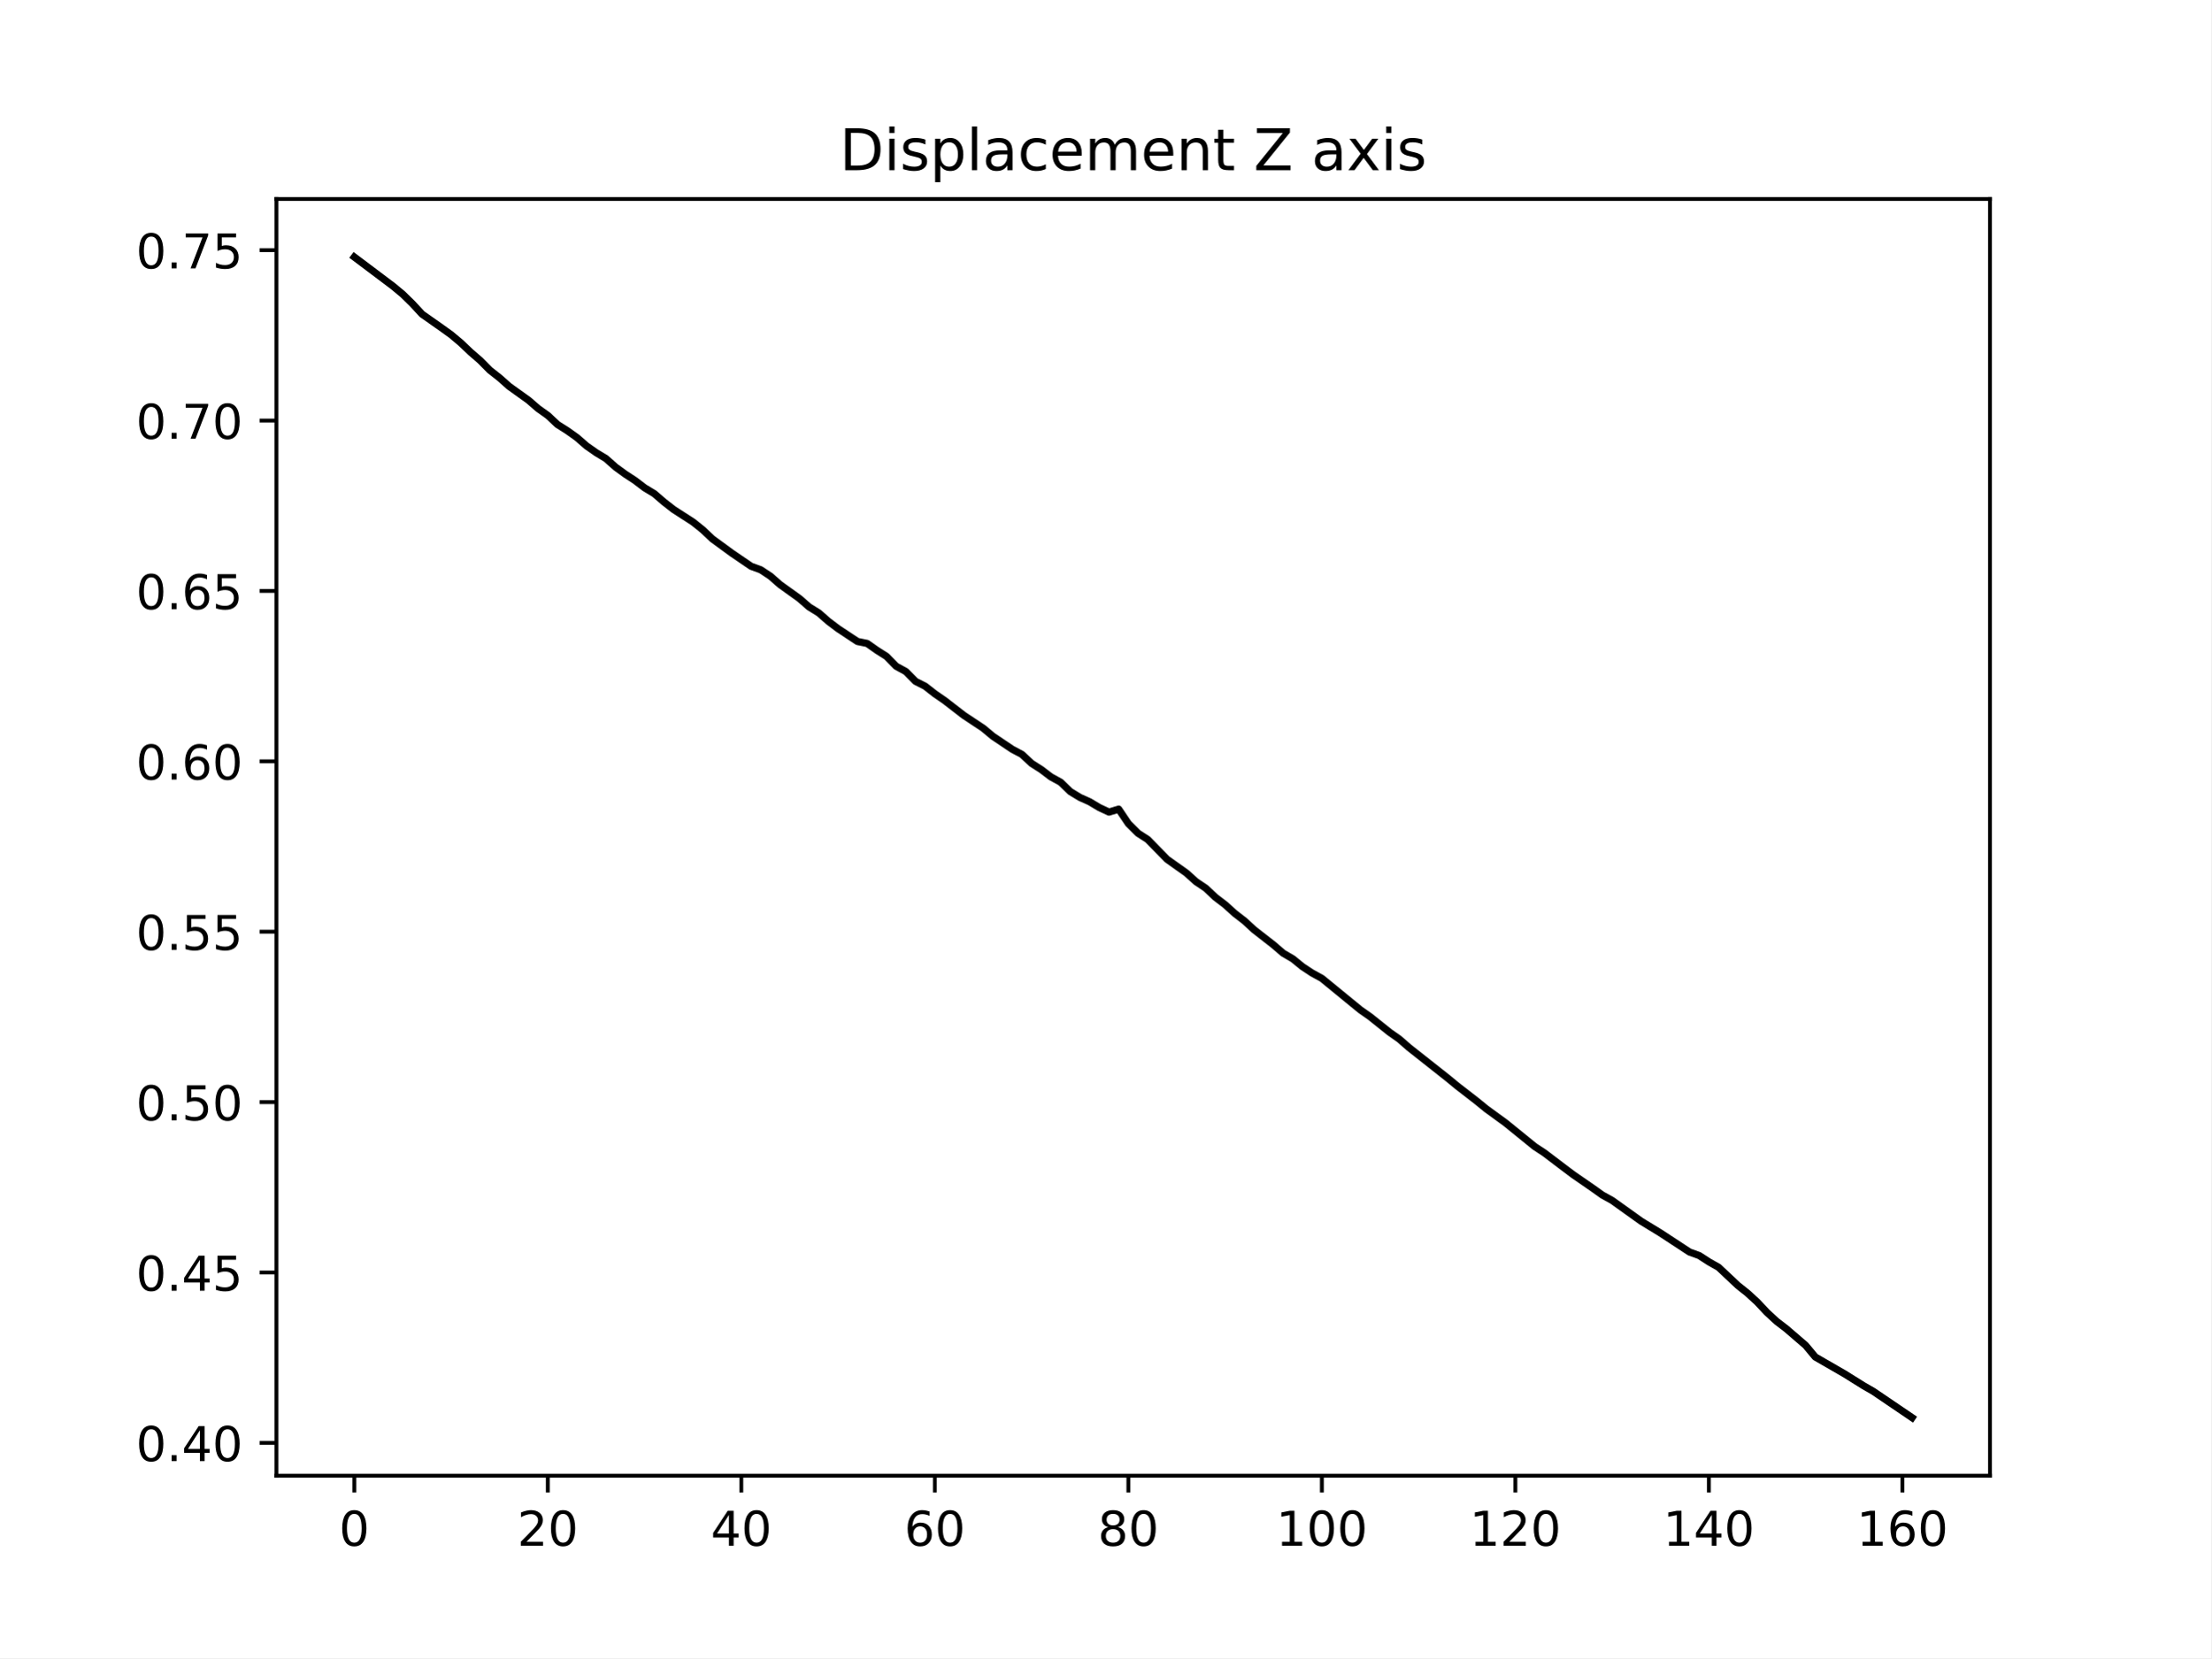
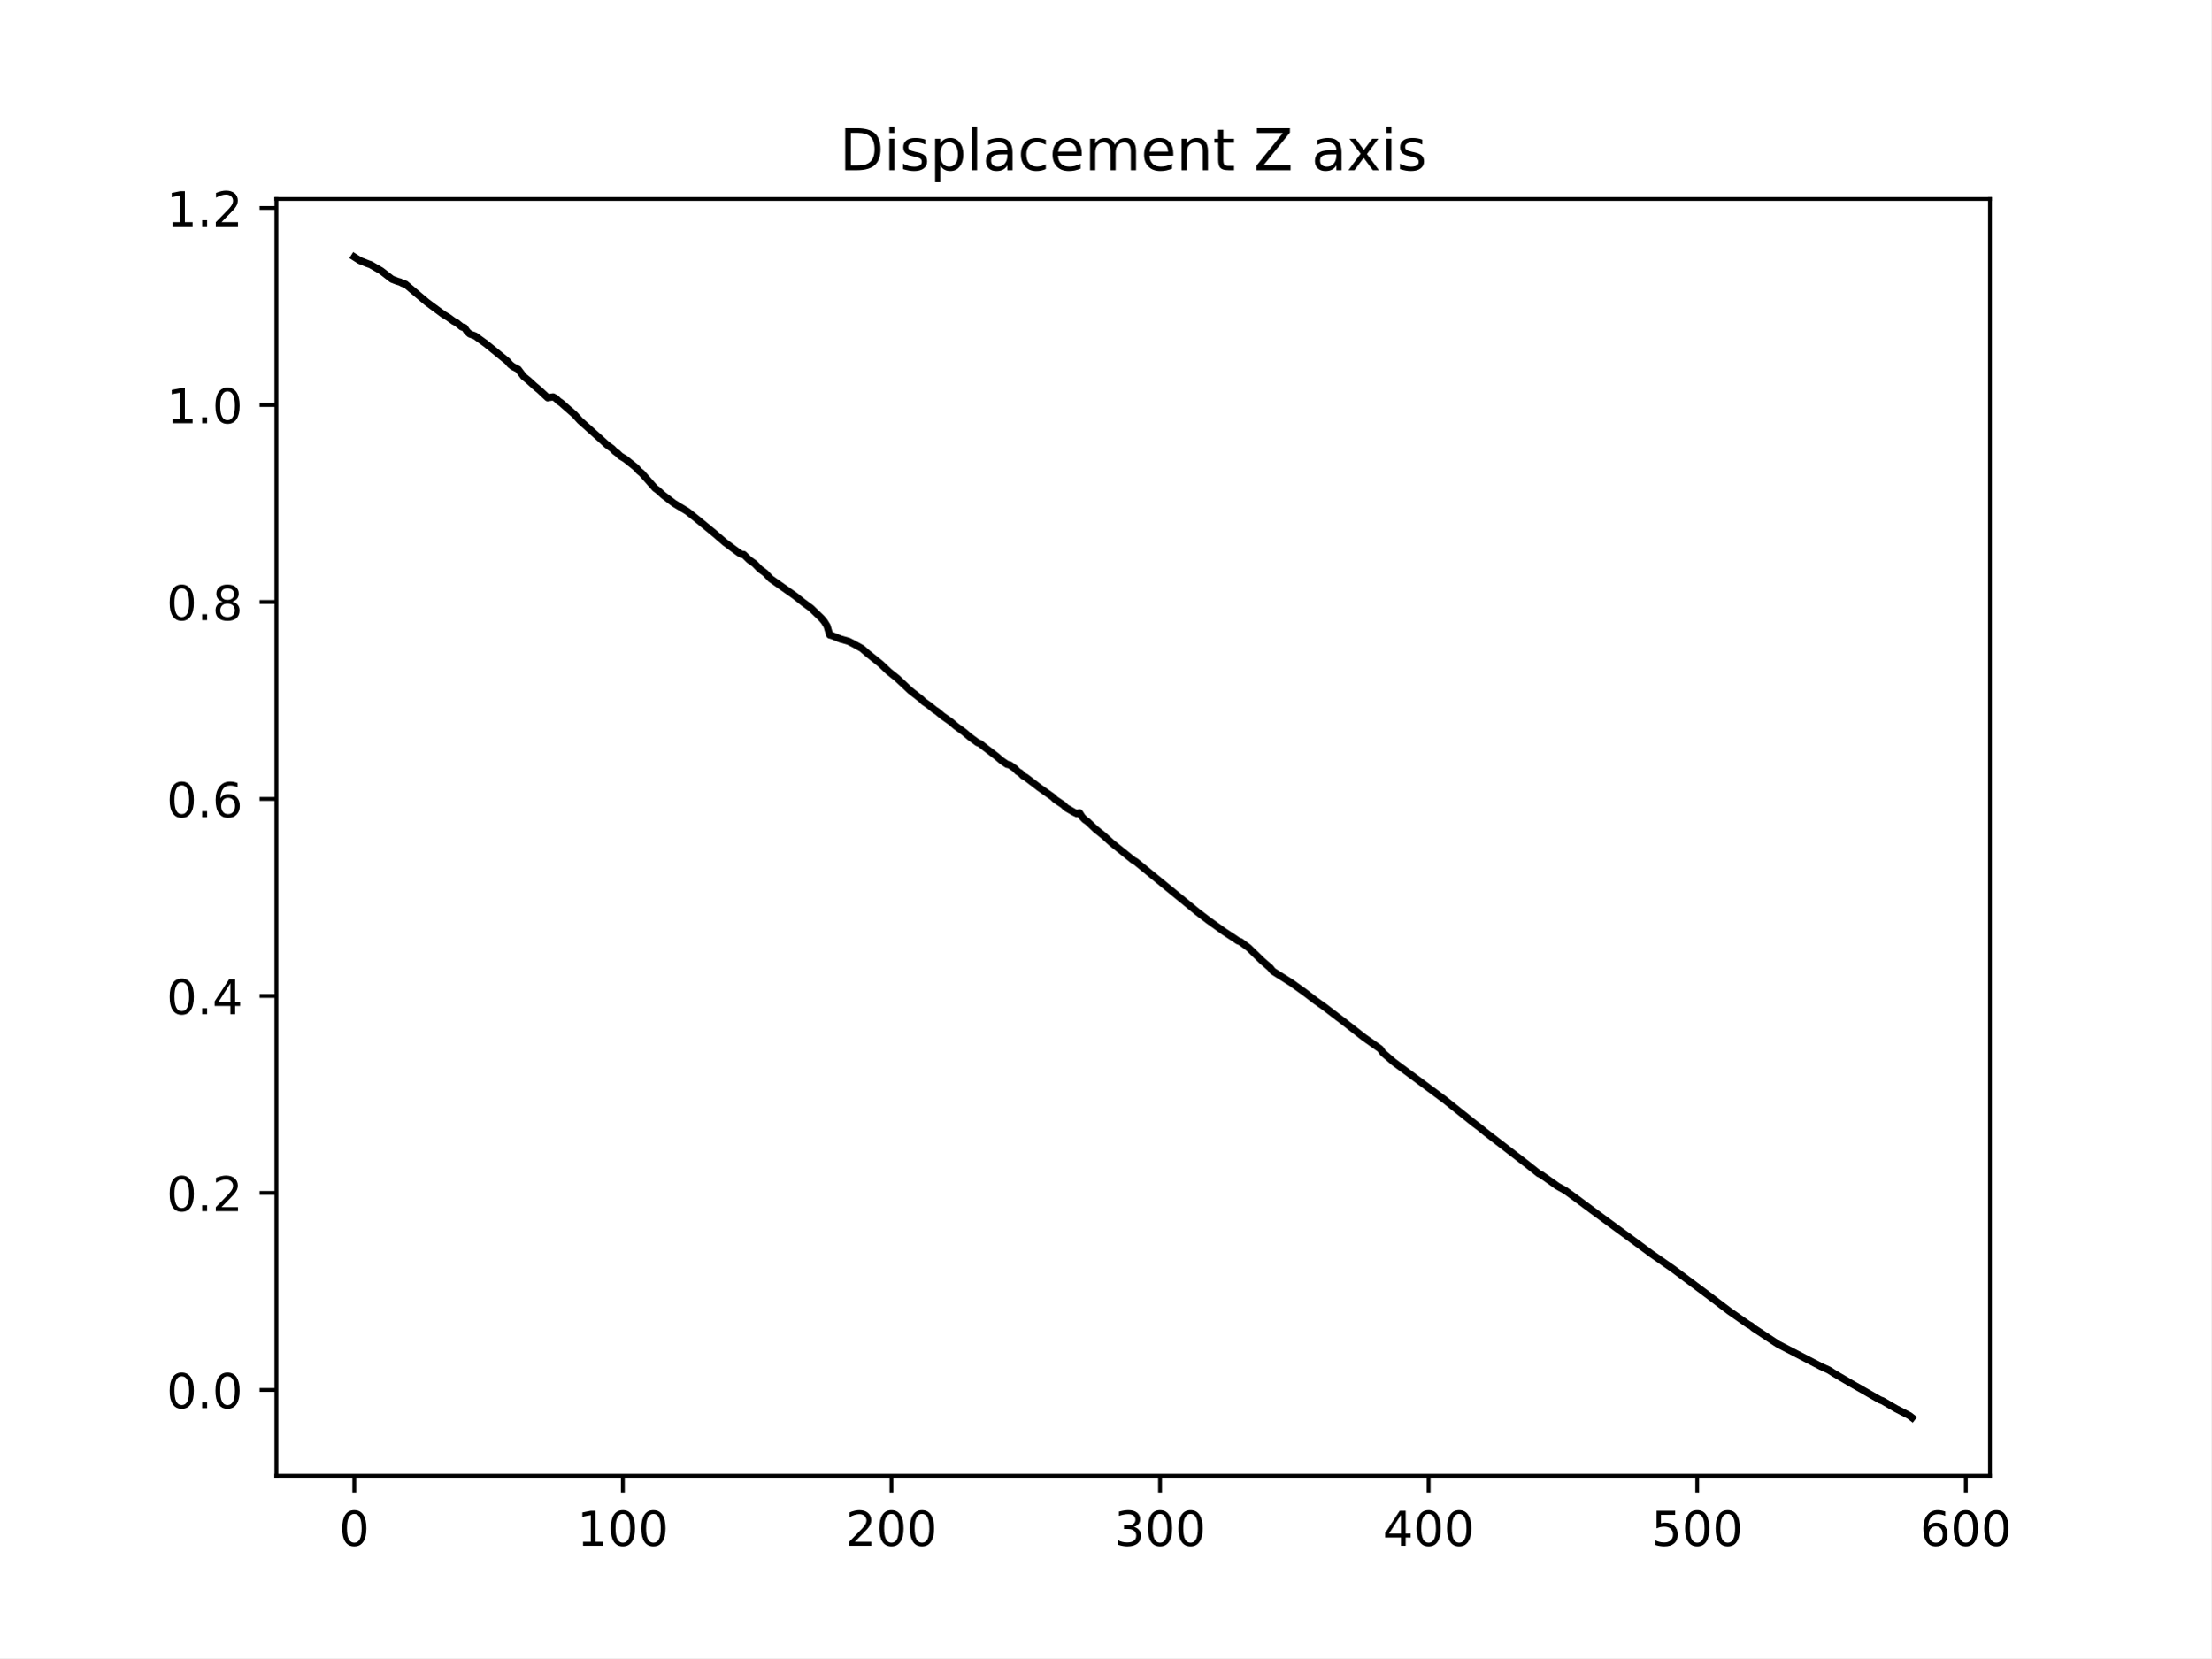
<svg xmlns="http://www.w3.org/2000/svg" xmlns:xlink="http://www.w3.org/1999/xlink" width="460.8pt" height="345.6pt" viewBox="0 0 460.8 345.6" version="1.1">
  <defs>
    <style type="text/css">*{stroke-linejoin: round; stroke-linecap: butt}</style>
  </defs>
  <g id="figure_1">
    <g id="patch_1">
      <path d="M 0 345.6  L 460.8 345.6  L 460.8 0  L 0 0  z " style="fill: #ffffff" />
    </g>
    <g id="axes_1">
      <g id="patch_2">
        <path d="M 57.6 307.584  L 414.72 307.584  L 414.72 41.472  L 57.6 41.472  z " style="fill: #ffffff" />
      </g>
      <g id="matplotlib.axis_1">
        <g id="xtick_1">
          <g id="line2d_1">
            <defs>
-               <path id="mdb4ebc6ebf" d="M 0 0  L 0 3.5  " style="stroke: #000000; stroke-width: 0.8" />
+               <path id="m9ea1ccaedd" d="M 0 0  L 0 3.5  " style="stroke: #000000; stroke-width: 0.8" />
            </defs>
            <g>
-               <use xlink:href="#mdb4ebc6ebf" x="73.833" y="307.584" style="stroke: #000000; stroke-width: 0.8" />
+               <use xlink:href="#m9ea1ccaedd" x="73.833" y="307.584" style="stroke: #000000; stroke-width: 0.8" />
            </g>
          </g>
          <g id="text_1">
            <g transform="translate(70.65148 322.1824) scale(0.1 -0.1)">
              <defs>
                <path id="DejaVuSans-30" d="M 2034 4250  Q 1547 4250 1301 3770  Q 1056 3291 1056 2328  Q 1056 1369 1301 889  Q 1547 409 2034 409  Q 2525 409 2770 889  Q 3016 1369 3016 2328  Q 3016 3291 2770 3770  Q 2525 4250 2034 4250  z M 2034 4750  Q 2819 4750 3233 4129  Q 3647 3509 3647 2328  Q 3647 1150 3233 529  Q 2819 -91 2034 -91  Q 1250 -91 836 529  Q 422 1150 422 2328  Q 422 3509 836 4129  Q 1250 4750 2034 4750  z " transform="scale(0.015625)" />
              </defs>
              <use xlink:href="#DejaVuSans-30" />
            </g>
          </g>
        </g>
        <g id="xtick_2">
          <g id="line2d_2">
            <g>
-               <use xlink:href="#mdb4ebc6ebf" x="114.162" y="307.584" style="stroke: #000000; stroke-width: 0.8" />
+               <use xlink:href="#m9ea1ccaedd" x="129.808" y="307.584" style="stroke: #000000; stroke-width: 0.8" />
            </g>
          </g>
          <g id="text_2">
-             <g transform="translate(107.8 322.1824) scale(0.1 -0.1)">
-               <defs>
-                 <path id="DejaVuSans-32" d="M 1228 531  L 3431 531  L 3431 0  L 469 0  L 469 531  Q 828 903 1448 1529  Q 2069 2156 2228 2338  Q 2531 2678 2651 2914  Q 2772 3150 2772 3378  Q 2772 3750 2511 3984  Q 2250 4219 1831 4219  Q 1534 4219 1204 4116  Q 875 4013 500 3803  L 500 4441  Q 881 4594 1212 4672  Q 1544 4750 1819 4750  Q 2544 4750 2975 4387  Q 3406 4025 3406 3419  Q 3406 3131 3298 2873  Q 3191 2616 2906 2266  Q 2828 2175 2409 1742  Q 1991 1309 1228 531  z " transform="scale(0.015625)" />
-               </defs>
-               <use xlink:href="#DejaVuSans-32" />
-               <use xlink:href="#DejaVuSans-30" x="63.623" />
+             <g transform="translate(120.2639 322.1824) scale(0.1 -0.1)">
+               <defs>
+                 <path id="DejaVuSans-31" d="M 794 531  L 1825 531  L 1825 4091  L 703 3866  L 703 4441  L 1819 4666  L 2450 4666  L 2450 531  L 3481 531  L 3481 0  L 794 0  L 794 531  z " transform="scale(0.015625)" />
+               </defs>
+               <use xlink:href="#DejaVuSans-31" />
+               <use xlink:href="#DejaVuSans-30" x="63.623" />
+               <use xlink:href="#DejaVuSans-30" x="127.246" />
            </g>
          </g>
        </g>
        <g id="xtick_3">
          <g id="line2d_3">
            <g>
-               <use xlink:href="#mdb4ebc6ebf" x="154.492" y="307.584" style="stroke: #000000; stroke-width: 0.8" />
+               <use xlink:href="#m9ea1ccaedd" x="185.783" y="307.584" style="stroke: #000000; stroke-width: 0.8" />
            </g>
          </g>
          <g id="text_3">
-             <g transform="translate(148.1297 322.1824) scale(0.1 -0.1)">
-               <defs>
-                 <path id="DejaVuSans-34" d="M 2419 4116  L 825 1625  L 2419 1625  L 2419 4116  z M 2253 4666  L 3047 4666  L 3047 1625  L 3713 1625  L 3713 1100  L 3047 1100  L 3047 0  L 2419 0  L 2419 1100  L 313 1100  L 313 1709  L 2253 4666  z " transform="scale(0.015625)" />
-               </defs>
-               <use xlink:href="#DejaVuSans-34" />
-               <use xlink:href="#DejaVuSans-30" x="63.623" />
+             <g transform="translate(176.2388 322.1824) scale(0.1 -0.1)">
+               <defs>
+                 <path id="DejaVuSans-32" d="M 1228 531  L 3431 531  L 3431 0  L 469 0  L 469 531  Q 828 903 1448 1529  Q 2069 2156 2228 2338  Q 2531 2678 2651 2914  Q 2772 3150 2772 3378  Q 2772 3750 2511 3984  Q 2250 4219 1831 4219  Q 1534 4219 1204 4116  Q 875 4013 500 3803  L 500 4441  Q 881 4594 1212 4672  Q 1544 4750 1819 4750  Q 2544 4750 2975 4387  Q 3406 4025 3406 3419  Q 3406 3131 3298 2873  Q 3191 2616 2906 2266  Q 2828 2175 2409 1742  Q 1991 1309 1228 531  z " transform="scale(0.015625)" />
+               </defs>
+               <use xlink:href="#DejaVuSans-32" />
+               <use xlink:href="#DejaVuSans-30" x="63.623" />
+               <use xlink:href="#DejaVuSans-30" x="127.246" />
            </g>
          </g>
        </g>
        <g id="xtick_4">
          <g id="line2d_4">
            <g>
-               <use xlink:href="#mdb4ebc6ebf" x="194.822" y="307.584" style="stroke: #000000; stroke-width: 0.8" />
+               <use xlink:href="#m9ea1ccaedd" x="241.757" y="307.584" style="stroke: #000000; stroke-width: 0.8" />
            </g>
          </g>
          <g id="text_4">
-             <g transform="translate(188.4595 322.1824) scale(0.1 -0.1)">
-               <defs>
-                 <path id="DejaVuSans-36" d="M 2113 2584  Q 1688 2584 1439 2293  Q 1191 2003 1191 1497  Q 1191 994 1439 701  Q 1688 409 2113 409  Q 2538 409 2786 701  Q 3034 994 3034 1497  Q 3034 2003 2786 2293  Q 2538 2584 2113 2584  z M 3366 4563  L 3366 3988  Q 3128 4100 2886 4159  Q 2644 4219 2406 4219  Q 1781 4219 1451 3797  Q 1122 3375 1075 2522  Q 1259 2794 1537 2939  Q 1816 3084 2150 3084  Q 2853 3084 3261 2657  Q 3669 2231 3669 1497  Q 3669 778 3244 343  Q 2819 -91 2113 -91  Q 1303 -91 875 529  Q 447 1150 447 2328  Q 447 3434 972 4092  Q 1497 4750 2381 4750  Q 2619 4750 2861 4703  Q 3103 4656 3366 4563  z " transform="scale(0.015625)" />
-               </defs>
-               <use xlink:href="#DejaVuSans-36" />
-               <use xlink:href="#DejaVuSans-30" x="63.623" />
+             <g transform="translate(232.2137 322.1824) scale(0.1 -0.1)">
+               <defs>
+                 <path id="DejaVuSans-33" d="M 2597 2516  Q 3050 2419 3304 2112  Q 3559 1806 3559 1356  Q 3559 666 3084 287  Q 2609 -91 1734 -91  Q 1441 -91 1130 -33  Q 819 25 488 141  L 488 750  Q 750 597 1062 519  Q 1375 441 1716 441  Q 2309 441 2620 675  Q 2931 909 2931 1356  Q 2931 1769 2642 2001  Q 2353 2234 1838 2234  L 1294 2234  L 1294 2753  L 1863 2753  Q 2328 2753 2575 2939  Q 2822 3125 2822 3475  Q 2822 3834 2567 4026  Q 2313 4219 1838 4219  Q 1578 4219 1281 4162  Q 984 4106 628 3988  L 628 4550  Q 988 4650 1302 4700  Q 1616 4750 1894 4750  Q 2613 4750 3031 4423  Q 3450 4097 3450 3541  Q 3450 3153 3228 2886  Q 3006 2619 2597 2516  z " transform="scale(0.015625)" />
+               </defs>
+               <use xlink:href="#DejaVuSans-33" />
+               <use xlink:href="#DejaVuSans-30" x="63.623" />
+               <use xlink:href="#DejaVuSans-30" x="127.246" />
            </g>
          </g>
        </g>
        <g id="xtick_5">
          <g id="line2d_5">
            <g>
-               <use xlink:href="#mdb4ebc6ebf" x="235.152" y="307.584" style="stroke: #000000; stroke-width: 0.8" />
+               <use xlink:href="#m9ea1ccaedd" x="297.732" y="307.584" style="stroke: #000000; stroke-width: 0.8" />
            </g>
          </g>
          <g id="text_5">
-             <g transform="translate(228.7893 322.1824) scale(0.1 -0.1)">
-               <defs>
-                 <path id="DejaVuSans-38" d="M 2034 2216  Q 1584 2216 1326 1975  Q 1069 1734 1069 1313  Q 1069 891 1326 650  Q 1584 409 2034 409  Q 2484 409 2743 651  Q 3003 894 3003 1313  Q 3003 1734 2745 1975  Q 2488 2216 2034 2216  z M 1403 2484  Q 997 2584 770 2862  Q 544 3141 544 3541  Q 544 4100 942 4425  Q 1341 4750 2034 4750  Q 2731 4750 3128 4425  Q 3525 4100 3525 3541  Q 3525 3141 3298 2862  Q 3072 2584 2669 2484  Q 3125 2378 3379 2068  Q 3634 1759 3634 1313  Q 3634 634 3220 271  Q 2806 -91 2034 -91  Q 1263 -91 848 271  Q 434 634 434 1313  Q 434 1759 690 2068  Q 947 2378 1403 2484  z M 1172 3481  Q 1172 3119 1398 2916  Q 1625 2713 2034 2713  Q 2441 2713 2670 2916  Q 2900 3119 2900 3481  Q 2900 3844 2670 4047  Q 2441 4250 2034 4250  Q 1625 4250 1398 4047  Q 1172 3844 1172 3481  z " transform="scale(0.015625)" />
-               </defs>
-               <use xlink:href="#DejaVuSans-38" />
-               <use xlink:href="#DejaVuSans-30" x="63.623" />
+             <g transform="translate(288.1887 322.1824) scale(0.1 -0.1)">
+               <defs>
+                 <path id="DejaVuSans-34" d="M 2419 4116  L 825 1625  L 2419 1625  L 2419 4116  z M 2253 4666  L 3047 4666  L 3047 1625  L 3713 1625  L 3713 1100  L 3047 1100  L 3047 0  L 2419 0  L 2419 1100  L 313 1100  L 313 1709  L 2253 4666  z " transform="scale(0.015625)" />
+               </defs>
+               <use xlink:href="#DejaVuSans-34" />
+               <use xlink:href="#DejaVuSans-30" x="63.623" />
+               <use xlink:href="#DejaVuSans-30" x="127.246" />
            </g>
          </g>
        </g>
        <g id="xtick_6">
          <g id="line2d_6">
            <g>
-               <use xlink:href="#mdb4ebc6ebf" x="275.482" y="307.584" style="stroke: #000000; stroke-width: 0.8" />
+               <use xlink:href="#m9ea1ccaedd" x="353.707" y="307.584" style="stroke: #000000; stroke-width: 0.8" />
            </g>
          </g>
          <g id="text_6">
-             <g transform="translate(265.9378 322.1824) scale(0.1 -0.1)">
-               <defs>
-                 <path id="DejaVuSans-31" d="M 794 531  L 1825 531  L 1825 4091  L 703 3866  L 703 4441  L 1819 4666  L 2450 4666  L 2450 531  L 3481 531  L 3481 0  L 794 0  L 794 531  z " transform="scale(0.015625)" />
-               </defs>
-               <use xlink:href="#DejaVuSans-31" />
+             <g transform="translate(344.1636 322.1824) scale(0.1 -0.1)">
+               <defs>
+                 <path id="DejaVuSans-35" d="M 691 4666  L 3169 4666  L 3169 4134  L 1269 4134  L 1269 2991  Q 1406 3038 1543 3061  Q 1681 3084 1819 3084  Q 2600 3084 3056 2656  Q 3513 2228 3513 1497  Q 3513 744 3044 326  Q 2575 -91 1722 -91  Q 1428 -91 1123 -41  Q 819 9 494 109  L 494 744  Q 775 591 1075 516  Q 1375 441 1709 441  Q 2250 441 2565 725  Q 2881 1009 2881 1497  Q 2881 1984 2565 2268  Q 2250 2553 1709 2553  Q 1456 2553 1204 2497  Q 953 2441 691 2322  L 691 4666  z " transform="scale(0.015625)" />
+               </defs>
+               <use xlink:href="#DejaVuSans-35" />
              <use xlink:href="#DejaVuSans-30" x="63.623" />
              <use xlink:href="#DejaVuSans-30" x="127.246" />
            </g>
          </g>
        </g>
        <g id="xtick_7">
          <g id="line2d_7">
            <g>
-               <use xlink:href="#mdb4ebc6ebf" x="315.811" y="307.584" style="stroke: #000000; stroke-width: 0.8" />
+               <use xlink:href="#m9ea1ccaedd" x="409.682" y="307.584" style="stroke: #000000; stroke-width: 0.8" />
            </g>
          </g>
          <g id="text_7">
-             <g transform="translate(306.2675 322.1824) scale(0.1 -0.1)">
-               <use xlink:href="#DejaVuSans-31" />
-               <use xlink:href="#DejaVuSans-32" x="63.623" />
-               <use xlink:href="#DejaVuSans-30" x="127.246" />
-             </g>
-           </g>
-         </g>
-         <g id="xtick_8">
-           <g id="line2d_8">
-             <g>
-               <use xlink:href="#mdb4ebc6ebf" x="356.141" y="307.584" style="stroke: #000000; stroke-width: 0.8" />
-             </g>
-           </g>
-           <g id="text_8">
-             <g transform="translate(346.5973 322.1824) scale(0.1 -0.1)">
-               <use xlink:href="#DejaVuSans-31" />
-               <use xlink:href="#DejaVuSans-34" x="63.623" />
-               <use xlink:href="#DejaVuSans-30" x="127.246" />
-             </g>
-           </g>
-         </g>
-         <g id="xtick_9">
-           <g id="line2d_9">
-             <g>
-               <use xlink:href="#mdb4ebc6ebf" x="396.471" y="307.584" style="stroke: #000000; stroke-width: 0.8" />
-             </g>
-           </g>
-           <g id="text_9">
-             <g transform="translate(386.927 322.1824) scale(0.1 -0.1)">
-               <use xlink:href="#DejaVuSans-31" />
-               <use xlink:href="#DejaVuSans-36" x="63.623" />
+             <g transform="translate(400.1385 322.1824) scale(0.1 -0.1)">
+               <defs>
+                 <path id="DejaVuSans-36" d="M 2113 2584  Q 1688 2584 1439 2293  Q 1191 2003 1191 1497  Q 1191 994 1439 701  Q 1688 409 2113 409  Q 2538 409 2786 701  Q 3034 994 3034 1497  Q 3034 2003 2786 2293  Q 2538 2584 2113 2584  z M 3366 4563  L 3366 3988  Q 3128 4100 2886 4159  Q 2644 4219 2406 4219  Q 1781 4219 1451 3797  Q 1122 3375 1075 2522  Q 1259 2794 1537 2939  Q 1816 3084 2150 3084  Q 2853 3084 3261 2657  Q 3669 2231 3669 1497  Q 3669 778 3244 343  Q 2819 -91 2113 -91  Q 1303 -91 875 529  Q 447 1150 447 2328  Q 447 3434 972 4092  Q 1497 4750 2381 4750  Q 2619 4750 2861 4703  Q 3103 4656 3366 4563  z " transform="scale(0.015625)" />
+               </defs>
+               <use xlink:href="#DejaVuSans-36" />
+               <use xlink:href="#DejaVuSans-30" x="63.623" />
              <use xlink:href="#DejaVuSans-30" x="127.246" />
            </g>
          </g>
        </g>
      </g>
      <g id="matplotlib.axis_2">
        <g id="ytick_1">
+           <g id="line2d_8">
+             <defs>
+               <path id="mc4de8e7d2f" d="M 0 0  L -3.5 0  " style="stroke: #000000; stroke-width: 0.8" />
+             </defs>
+             <g>
+               <use xlink:href="#mc4de8e7d2f" x="57.6" y="289.708" style="stroke: #000000; stroke-width: 0.8" />
+             </g>
+           </g>
+           <g id="text_8">
+             <g transform="translate(34.69687 293.5067) scale(0.1 -0.1)">
+               <defs>
+                 <path id="DejaVuSans-2e" d="M 684 794  L 1344 794  L 1344 0  L 684 0  L 684 794  z " transform="scale(0.015625)" />
+               </defs>
+               <use xlink:href="#DejaVuSans-30" />
+               <use xlink:href="#DejaVuSans-2e" x="63.623" />
+               <use xlink:href="#DejaVuSans-30" x="95.41" />
+             </g>
+           </g>
+         </g>
+         <g id="ytick_2">
+           <g id="line2d_9">
+             <g>
+               <use xlink:href="#mc4de8e7d2f" x="57.6" y="248.647" style="stroke: #000000; stroke-width: 0.8" />
+             </g>
+           </g>
+           <g id="text_9">
+             <g transform="translate(34.69687 252.4464) scale(0.1 -0.1)">
+               <use xlink:href="#DejaVuSans-30" />
+               <use xlink:href="#DejaVuSans-2e" x="63.623" />
+               <use xlink:href="#DejaVuSans-32" x="95.41" />
+             </g>
+           </g>
+         </g>
+         <g id="ytick_3">
          <g id="line2d_10">
-             <defs>
-               <path id="mcd2ad38fbf" d="M 0 0  L -3.5 0  " style="stroke: #000000; stroke-width: 0.8" />
-             </defs>
-             <g>
-               <use xlink:href="#mcd2ad38fbf" x="57.6" y="300.744" style="stroke: #000000; stroke-width: 0.8" />
+             <g>
+               <use xlink:href="#mc4de8e7d2f" x="57.6" y="207.587" style="stroke: #000000; stroke-width: 0.8" />
            </g>
          </g>
          <g id="text_10">
-             <g transform="translate(28.33438 304.5427) scale(0.1 -0.1)">
-               <defs>
-                 <path id="DejaVuSans-2e" d="M 684 794  L 1344 794  L 1344 0  L 684 0  L 684 794  z " transform="scale(0.015625)" />
-               </defs>
+             <g transform="translate(34.69687 211.386) scale(0.1 -0.1)">
              <use xlink:href="#DejaVuSans-30" />
              <use xlink:href="#DejaVuSans-2e" x="63.623" />
              <use xlink:href="#DejaVuSans-34" x="95.41" />
-               <use xlink:href="#DejaVuSans-30" x="159.033" />
-             </g>
-           </g>
-         </g>
-         <g id="ytick_2">
+             </g>
+           </g>
+         </g>
+         <g id="ytick_4">
          <g id="line2d_11">
            <g>
-               <use xlink:href="#mcd2ad38fbf" x="57.6" y="265.228" style="stroke: #000000; stroke-width: 0.8" />
+               <use xlink:href="#mc4de8e7d2f" x="57.6" y="166.526" style="stroke: #000000; stroke-width: 0.8" />
            </g>
          </g>
          <g id="text_11">
-             <g transform="translate(28.33438 269.0272) scale(0.1 -0.1)">
-               <defs>
-                 <path id="DejaVuSans-35" d="M 691 4666  L 3169 4666  L 3169 4134  L 1269 4134  L 1269 2991  Q 1406 3038 1543 3061  Q 1681 3084 1819 3084  Q 2600 3084 3056 2656  Q 3513 2228 3513 1497  Q 3513 744 3044 326  Q 2575 -91 1722 -91  Q 1428 -91 1123 -41  Q 819 9 494 109  L 494 744  Q 775 591 1075 516  Q 1375 441 1709 441  Q 2250 441 2565 725  Q 2881 1009 2881 1497  Q 2881 1984 2565 2268  Q 2250 2553 1709 2553  Q 1456 2553 1204 2497  Q 953 2441 691 2322  L 691 4666  z " transform="scale(0.015625)" />
-               </defs>
-               <use xlink:href="#DejaVuSans-30" />
-               <use xlink:href="#DejaVuSans-2e" x="63.623" />
-               <use xlink:href="#DejaVuSans-34" x="95.41" />
-               <use xlink:href="#DejaVuSans-35" x="159.033" />
-             </g>
-           </g>
-         </g>
-         <g id="ytick_3">
+             <g transform="translate(34.69687 170.3257) scale(0.1 -0.1)">
+               <use xlink:href="#DejaVuSans-30" />
+               <use xlink:href="#DejaVuSans-2e" x="63.623" />
+               <use xlink:href="#DejaVuSans-36" x="95.41" />
+             </g>
+           </g>
+         </g>
+         <g id="ytick_5">
          <g id="line2d_12">
            <g>
-               <use xlink:href="#mcd2ad38fbf" x="57.6" y="229.713" style="stroke: #000000; stroke-width: 0.8" />
+               <use xlink:href="#mc4de8e7d2f" x="57.6" y="125.466" style="stroke: #000000; stroke-width: 0.8" />
            </g>
          </g>
          <g id="text_12">
-             <g transform="translate(28.33438 233.5117) scale(0.1 -0.1)">
-               <use xlink:href="#DejaVuSans-30" />
-               <use xlink:href="#DejaVuSans-2e" x="63.623" />
-               <use xlink:href="#DejaVuSans-35" x="95.41" />
-               <use xlink:href="#DejaVuSans-30" x="159.033" />
-             </g>
-           </g>
-         </g>
-         <g id="ytick_4">
+             <g transform="translate(34.69687 129.2653) scale(0.1 -0.1)">
+               <defs>
+                 <path id="DejaVuSans-38" d="M 2034 2216  Q 1584 2216 1326 1975  Q 1069 1734 1069 1313  Q 1069 891 1326 650  Q 1584 409 2034 409  Q 2484 409 2743 651  Q 3003 894 3003 1313  Q 3003 1734 2745 1975  Q 2488 2216 2034 2216  z M 1403 2484  Q 997 2584 770 2862  Q 544 3141 544 3541  Q 544 4100 942 4425  Q 1341 4750 2034 4750  Q 2731 4750 3128 4425  Q 3525 4100 3525 3541  Q 3525 3141 3298 2862  Q 3072 2584 2669 2484  Q 3125 2378 3379 2068  Q 3634 1759 3634 1313  Q 3634 634 3220 271  Q 2806 -91 2034 -91  Q 1263 -91 848 271  Q 434 634 434 1313  Q 434 1759 690 2068  Q 947 2378 1403 2484  z M 1172 3481  Q 1172 3119 1398 2916  Q 1625 2713 2034 2713  Q 2441 2713 2670 2916  Q 2900 3119 2900 3481  Q 2900 3844 2670 4047  Q 2441 4250 2034 4250  Q 1625 4250 1398 4047  Q 1172 3844 1172 3481  z " transform="scale(0.015625)" />
+               </defs>
+               <use xlink:href="#DejaVuSans-30" />
+               <use xlink:href="#DejaVuSans-2e" x="63.623" />
+               <use xlink:href="#DejaVuSans-38" x="95.41" />
+             </g>
+           </g>
+         </g>
+         <g id="ytick_6">
          <g id="line2d_13">
            <g>
-               <use xlink:href="#mcd2ad38fbf" x="57.6" y="194.197" style="stroke: #000000; stroke-width: 0.8" />
+               <use xlink:href="#mc4de8e7d2f" x="57.6" y="84.406" style="stroke: #000000; stroke-width: 0.8" />
            </g>
          </g>
          <g id="text_13">
-             <g transform="translate(28.33438 197.9962) scale(0.1 -0.1)">
-               <use xlink:href="#DejaVuSans-30" />
-               <use xlink:href="#DejaVuSans-2e" x="63.623" />
-               <use xlink:href="#DejaVuSans-35" x="95.41" />
-               <use xlink:href="#DejaVuSans-35" x="159.033" />
-             </g>
-           </g>
-         </g>
-         <g id="ytick_5">
+             <g transform="translate(34.69687 88.20497) scale(0.1 -0.1)">
+               <use xlink:href="#DejaVuSans-31" />
+               <use xlink:href="#DejaVuSans-2e" x="63.623" />
+               <use xlink:href="#DejaVuSans-30" x="95.41" />
+             </g>
+           </g>
+         </g>
+         <g id="ytick_7">
          <g id="line2d_14">
            <g>
-               <use xlink:href="#mcd2ad38fbf" x="57.6" y="158.682" style="stroke: #000000; stroke-width: 0.8" />
+               <use xlink:href="#mc4de8e7d2f" x="57.6" y="43.345" style="stroke: #000000; stroke-width: 0.8" />
            </g>
          </g>
          <g id="text_14">
-             <g transform="translate(28.33438 162.4807) scale(0.1 -0.1)">
-               <use xlink:href="#DejaVuSans-30" />
-               <use xlink:href="#DejaVuSans-2e" x="63.623" />
-               <use xlink:href="#DejaVuSans-36" x="95.41" />
-               <use xlink:href="#DejaVuSans-30" x="159.033" />
-             </g>
-           </g>
-         </g>
-         <g id="ytick_6">
-           <g id="line2d_15">
-             <g>
-               <use xlink:href="#mcd2ad38fbf" x="57.6" y="123.166" style="stroke: #000000; stroke-width: 0.8" />
-             </g>
-           </g>
-           <g id="text_15">
-             <g transform="translate(28.33438 126.9652) scale(0.1 -0.1)">
-               <use xlink:href="#DejaVuSans-30" />
-               <use xlink:href="#DejaVuSans-2e" x="63.623" />
-               <use xlink:href="#DejaVuSans-36" x="95.41" />
-               <use xlink:href="#DejaVuSans-35" x="159.033" />
-             </g>
-           </g>
-         </g>
-         <g id="ytick_7">
-           <g id="line2d_16">
-             <g>
-               <use xlink:href="#mcd2ad38fbf" x="57.6" y="87.651" style="stroke: #000000; stroke-width: 0.8" />
-             </g>
-           </g>
-           <g id="text_16">
-             <g transform="translate(28.33438 91.44975) scale(0.1 -0.1)">
-               <defs>
-                 <path id="DejaVuSans-37" d="M 525 4666  L 3525 4666  L 3525 4397  L 1831 0  L 1172 0  L 2766 4134  L 525 4134  L 525 4666  z " transform="scale(0.015625)" />
-               </defs>
-               <use xlink:href="#DejaVuSans-30" />
-               <use xlink:href="#DejaVuSans-2e" x="63.623" />
-               <use xlink:href="#DejaVuSans-37" x="95.41" />
-               <use xlink:href="#DejaVuSans-30" x="159.033" />
-             </g>
-           </g>
-         </g>
-         <g id="ytick_8">
-           <g id="line2d_17">
-             <g>
-               <use xlink:href="#mcd2ad38fbf" x="57.6" y="52.135" style="stroke: #000000; stroke-width: 0.8" />
-             </g>
-           </g>
-           <g id="text_17">
-             <g transform="translate(28.33438 55.93426) scale(0.1 -0.1)">
-               <use xlink:href="#DejaVuSans-30" />
-               <use xlink:href="#DejaVuSans-2e" x="63.623" />
-               <use xlink:href="#DejaVuSans-37" x="95.41" />
-               <use xlink:href="#DejaVuSans-35" x="159.033" />
-             </g>
-           </g>
-         </g>
-       </g>
-       <g id="line2d_18">
-         <path d="M 73.833 53.568  L 81.899 59.639  L 83.915 61.314  L 85.932 63.287  L 87.948 65.466  L 91.981 68.303  L 93.998 69.752  L 96.014 71.444  L 98.031 73.362  L 100.047 75.105  L 102.064 77.144  L 104.08 78.729  L 106.097 80.52  L 110.13 83.409  L 112.146 85.154  L 114.162 86.587  L 116.179 88.476  L 118.195 89.749  L 120.212 91.182  L 122.228 92.937  L 124.245 94.349  L 126.261 95.566  L 128.278 97.35  L 130.294 98.817  L 132.311 100.135  L 134.327 101.668  L 136.344 102.885  L 138.36 104.621  L 140.377 106.192  L 144.41 108.791  L 146.426 110.405  L 148.443 112.309  L 152.476 115.26  L 156.509 118.015  L 158.525 118.756  L 160.542 120.082  L 162.558 121.847  L 166.591 124.74  L 168.608 126.498  L 170.624 127.745  L 172.641 129.511  L 174.657 131.033  L 178.69 133.701  L 180.707 134.105  L 182.723 135.525  L 184.74 136.804  L 186.756 138.868  L 188.773 139.966  L 190.789 142.008  L 192.806 143.03  L 194.822 144.606  L 196.838 145.995  L 200.871 149.11  L 204.904 151.782  L 206.921 153.462  L 210.954 156.171  L 212.97 157.239  L 214.987 159.116  L 217.003 160.403  L 219.02 161.932  L 221.036 163.035  L 223.053 164.989  L 225.069 166.213  L 227.086 167.116  L 229.102 168.32  L 231.119 169.259  L 233.135 168.653  L 235.152 171.66  L 237.168 173.672  L 239.185 174.971  L 243.218 179.103  L 247.251 181.964  L 249.267 183.777  L 251.284 185.13  L 253.3 187.028  L 255.317 188.565  L 257.333 190.386  L 259.35 191.946  L 261.366 193.799  L 265.399 196.942  L 267.416 198.677  L 269.432 199.853  L 271.449 201.495  L 273.465 202.821  L 275.482 203.925  L 281.531 208.876  L 283.547 210.522  L 285.564 211.935  L 289.597 215.162  L 291.613 216.578  L 293.63 218.337  L 301.696 224.708  L 303.712 226.368  L 307.745 229.493  L 309.762 231.136  L 313.795 234.074  L 319.844 238.984  L 321.861 240.306  L 325.894 243.368  L 327.91 244.881  L 331.943 247.665  L 333.96 249.102  L 335.976 250.214  L 342.026 254.542  L 346.059 257.004  L 352.108 260.971  L 354.125 261.701  L 356.141 263.009  L 358.158 264.149  L 362.19 267.943  L 364.207 269.55  L 366.223 271.399  L 368.24 273.549  L 370.256 275.411  L 372.273 276.958  L 376.306 280.426  L 378.322 282.849  L 384.372 286.337  L 388.405 288.854  L 390.421 290.015  L 398.487 295.488  L 398.487 295.488  " clip-path="url(#p7096918853)" style="fill: none; stroke: #000000; stroke-width: 1.5; stroke-linecap: square" />
+             <g transform="translate(34.69687 47.14461) scale(0.1 -0.1)">
+               <use xlink:href="#DejaVuSans-31" />
+               <use xlink:href="#DejaVuSans-2e" x="63.623" />
+               <use xlink:href="#DejaVuSans-32" x="95.41" />
+             </g>
+           </g>
+         </g>
+       </g>
+       <g id="line2d_15">
+         <path d="M 73.833 53.568  L 74.952 54.281  L 76.631 54.96  L 77.191 55.148  L 79.43 56.442  L 81.669 58.179  L 82.789 58.617  L 83.348 58.768  L 83.908 59.07  L 84.468 59.209  L 88.946 62.975  L 92.304 65.462  L 93.424 66.145  L 94.543 66.954  L 95.103 67.231  L 96.223 68.134  L 96.782 68.272  L 97.342 69.102  L 97.902 69.605  L 99.021 70.019  L 101.26 71.643  L 105.738 75.281  L 106.298 75.942  L 106.858 76.391  L 107.977 76.957  L 109.097 78.444  L 110.216 79.362  L 111.336 80.392  L 112.455 81.33  L 114.135 82.898  L 115.254 82.718  L 115.814 83.014  L 116.374 83.568  L 116.933 83.951  L 118.613 85.429  L 119.732 86.402  L 120.852 87.644  L 125.33 91.648  L 126.449 92.674  L 127.569 93.493  L 128.128 94.069  L 128.688 94.469  L 129.248 95.017  L 130.367 95.707  L 132.047 97.057  L 132.606 97.513  L 133.166 98.168  L 133.726 98.604  L 136.525 101.77  L 137.084 102.17  L 138.204 103.188  L 139.323 104.039  L 140.443 104.895  L 143.242 106.588  L 144.921 107.912  L 148.839 111.13  L 151.078 113.061  L 153.877 115.137  L 154.437 115.501  L 154.996 115.578  L 156.116 116.677  L 157.235 117.461  L 158.355 118.605  L 159.474 119.435  L 160.594 120.615  L 165.632 124.164  L 167.311 125.5  L 168.99 126.732  L 171.229 128.887  L 171.789 129.563  L 172.349 130.47  L 172.908 132.35  L 173.468 132.5  L 175.147 133.188  L 176.827 133.659  L 177.946 134.235  L 179.625 135.164  L 180.745 136.145  L 183.544 138.384  L 185.223 139.981  L 186.902 141.312  L 189.701 143.935  L 191.94 145.689  L 192.5 146.235  L 193.619 147.017  L 194.739 147.932  L 195.298 148.284  L 196.418 149.224  L 198.097 150.4  L 199.217 151.355  L 200.896 152.573  L 202.015 153.53  L 203.695 154.772  L 204.254 154.987  L 205.374 155.88  L 207.613 157.585  L 208.732 158.535  L 209.852 159.306  L 210.412 159.423  L 211.531 160.203  L 212.091 160.8  L 212.651 161.117  L 213.21 161.707  L 213.77 162.003  L 216.569 164.141  L 219.368 166.109  L 219.927 166.652  L 221.607 167.785  L 222.166 168.35  L 223.846 169.312  L 224.405 169.584  L 224.965 169.408  L 225.525 170.278  L 226.085 170.859  L 226.644 171.234  L 228.324 172.831  L 230.003 174.171  L 231.682 175.69  L 236.16 179.284  L 236.72 179.603  L 249.594 190.118  L 251.833 191.831  L 255.191 194.233  L 256.871 195.329  L 257.99 196.091  L 258.55 196.302  L 260.229 197.547  L 263.028 200.265  L 264.707 201.714  L 265.267 202.415  L 269.185 204.888  L 271.984 206.9  L 274.223 208.61  L 275.902 209.789  L 278.701 211.931  L 279.82 212.769  L 284.298 216.265  L 287.657 218.631  L 288.217 219.434  L 290.456 221.361  L 301.091 229.239  L 307.248 234.159  L 308.368 234.999  L 309.487 235.924  L 318.443 242.822  L 320.682 244.61  L 321.242 244.873  L 324.6 247.244  L 326.28 248.183  L 328.519 249.809  L 331.877 252.306  L 341.953 259.703  L 344.192 261.363  L 348.67 264.482  L 356.506 270.342  L 360.424 273.314  L 364.343 276.051  L 364.902 276.338  L 365.462 276.825  L 366.582 277.558  L 370.5 280.146  L 379.456 284.802  L 381.135 285.565  L 382.255 286.276  L 385.613 288.253  L 391.77 291.774  L 392.33 291.984  L 395.129 293.614  L 397.928 295.059  L 398.487 295.488  L 398.487 295.488  " clip-path="url(#p498c53f5bd)" style="fill: none; stroke: #000000; stroke-width: 1.5; stroke-linecap: square" />
      </g>
      <g id="patch_3">
        <path d="M 57.6 307.584  L 57.6 41.472  " style="fill: none; stroke: #000000; stroke-width: 0.8; stroke-linejoin: miter; stroke-linecap: square" />
      </g>
      <g id="patch_4">
        <path d="M 414.72 307.584  L 414.72 41.472  " style="fill: none; stroke: #000000; stroke-width: 0.8; stroke-linejoin: miter; stroke-linecap: square" />
      </g>
      <g id="patch_5">
        <path d="M 57.6 307.584  L 414.72 307.584  " style="fill: none; stroke: #000000; stroke-width: 0.8; stroke-linejoin: miter; stroke-linecap: square" />
      </g>
      <g id="patch_6">
        <path d="M 57.6 41.472  L 414.72 41.472  " style="fill: none; stroke: #000000; stroke-width: 0.8; stroke-linejoin: miter; stroke-linecap: square" />
      </g>
-       <g id="text_18">
+       <g id="text_15">
        <g transform="translate(174.9684 35.472) scale(0.12 -0.12)">
          <defs>
            <path id="DejaVuSans-44" d="M 1259 4147  L 1259 519  L 2022 519  Q 2988 519 3436 956  Q 3884 1394 3884 2338  Q 3884 3275 3436 3711  Q 2988 4147 2022 4147  L 1259 4147  z M 628 4666  L 1925 4666  Q 3281 4666 3915 4102  Q 4550 3538 4550 2338  Q 4550 1131 3912 565  Q 3275 0 1925 0  L 628 0  L 628 4666  z " transform="scale(0.015625)" />
            <path id="DejaVuSans-69" d="M 603 3500  L 1178 3500  L 1178 0  L 603 0  L 603 3500  z M 603 4863  L 1178 4863  L 1178 4134  L 603 4134  L 603 4863  z " transform="scale(0.015625)" />
            <path id="DejaVuSans-73" d="M 2834 3397  L 2834 2853  Q 2591 2978 2328 3040  Q 2066 3103 1784 3103  Q 1356 3103 1142 2972  Q 928 2841 928 2578  Q 928 2378 1081 2264  Q 1234 2150 1697 2047  L 1894 2003  Q 2506 1872 2764 1633  Q 3022 1394 3022 966  Q 3022 478 2636 193  Q 2250 -91 1575 -91  Q 1294 -91 989 -36  Q 684 19 347 128  L 347 722  Q 666 556 975 473  Q 1284 391 1588 391  Q 1994 391 2212 530  Q 2431 669 2431 922  Q 2431 1156 2273 1281  Q 2116 1406 1581 1522  L 1381 1569  Q 847 1681 609 1914  Q 372 2147 372 2553  Q 372 3047 722 3315  Q 1072 3584 1716 3584  Q 2034 3584 2315 3537  Q 2597 3491 2834 3397  z " transform="scale(0.015625)" />
            <path id="DejaVuSans-70" d="M 1159 525  L 1159 -1331  L 581 -1331  L 581 3500  L 1159 3500  L 1159 2969  Q 1341 3281 1617 3432  Q 1894 3584 2278 3584  Q 2916 3584 3314 3078  Q 3713 2572 3713 1747  Q 3713 922 3314 415  Q 2916 -91 2278 -91  Q 1894 -91 1617 61  Q 1341 213 1159 525  z M 3116 1747  Q 3116 2381 2855 2742  Q 2594 3103 2138 3103  Q 1681 3103 1420 2742  Q 1159 2381 1159 1747  Q 1159 1113 1420 752  Q 1681 391 2138 391  Q 2594 391 2855 752  Q 3116 1113 3116 1747  z " transform="scale(0.015625)" />
            <path id="DejaVuSans-6c" d="M 603 4863  L 1178 4863  L 1178 0  L 603 0  L 603 4863  z " transform="scale(0.015625)" />
            <path id="DejaVuSans-61" d="M 2194 1759  Q 1497 1759 1228 1600  Q 959 1441 959 1056  Q 959 750 1161 570  Q 1363 391 1709 391  Q 2188 391 2477 730  Q 2766 1069 2766 1631  L 2766 1759  L 2194 1759  z M 3341 1997  L 3341 0  L 2766 0  L 2766 531  Q 2569 213 2275 61  Q 1981 -91 1556 -91  Q 1019 -91 701 211  Q 384 513 384 1019  Q 384 1609 779 1909  Q 1175 2209 1959 2209  L 2766 2209  L 2766 2266  Q 2766 2663 2505 2880  Q 2244 3097 1772 3097  Q 1472 3097 1187 3025  Q 903 2953 641 2809  L 641 3341  Q 956 3463 1253 3523  Q 1550 3584 1831 3584  Q 2591 3584 2966 3190  Q 3341 2797 3341 1997  z " transform="scale(0.015625)" />
            <path id="DejaVuSans-63" d="M 3122 3366  L 3122 2828  Q 2878 2963 2633 3030  Q 2388 3097 2138 3097  Q 1578 3097 1268 2742  Q 959 2388 959 1747  Q 959 1106 1268 751  Q 1578 397 2138 397  Q 2388 397 2633 464  Q 2878 531 3122 666  L 3122 134  Q 2881 22 2623 -34  Q 2366 -91 2075 -91  Q 1284 -91 818 406  Q 353 903 353 1747  Q 353 2603 823 3093  Q 1294 3584 2113 3584  Q 2378 3584 2631 3529  Q 2884 3475 3122 3366  z " transform="scale(0.015625)" />
            <path id="DejaVuSans-65" d="M 3597 1894  L 3597 1613  L 953 1613  Q 991 1019 1311 708  Q 1631 397 2203 397  Q 2534 397 2845 478  Q 3156 559 3463 722  L 3463 178  Q 3153 47 2828 -22  Q 2503 -91 2169 -91  Q 1331 -91 842 396  Q 353 884 353 1716  Q 353 2575 817 3079  Q 1281 3584 2069 3584  Q 2775 3584 3186 3129  Q 3597 2675 3597 1894  z M 3022 2063  Q 3016 2534 2758 2815  Q 2500 3097 2075 3097  Q 1594 3097 1305 2825  Q 1016 2553 972 2059  L 3022 2063  z " transform="scale(0.015625)" />
            <path id="DejaVuSans-6d" d="M 3328 2828  Q 3544 3216 3844 3400  Q 4144 3584 4550 3584  Q 5097 3584 5394 3201  Q 5691 2819 5691 2113  L 5691 0  L 5113 0  L 5113 2094  Q 5113 2597 4934 2840  Q 4756 3084 4391 3084  Q 3944 3084 3684 2787  Q 3425 2491 3425 1978  L 3425 0  L 2847 0  L 2847 2094  Q 2847 2600 2669 2842  Q 2491 3084 2119 3084  Q 1678 3084 1418 2786  Q 1159 2488 1159 1978  L 1159 0  L 581 0  L 581 3500  L 1159 3500  L 1159 2956  Q 1356 3278 1631 3431  Q 1906 3584 2284 3584  Q 2666 3584 2933 3390  Q 3200 3197 3328 2828  z " transform="scale(0.015625)" />
            <path id="DejaVuSans-6e" d="M 3513 2113  L 3513 0  L 2938 0  L 2938 2094  Q 2938 2591 2744 2837  Q 2550 3084 2163 3084  Q 1697 3084 1428 2787  Q 1159 2491 1159 1978  L 1159 0  L 581 0  L 581 3500  L 1159 3500  L 1159 2956  Q 1366 3272 1645 3428  Q 1925 3584 2291 3584  Q 2894 3584 3203 3211  Q 3513 2838 3513 2113  z " transform="scale(0.015625)" />
            <path id="DejaVuSans-74" d="M 1172 4494  L 1172 3500  L 2356 3500  L 2356 3053  L 1172 3053  L 1172 1153  Q 1172 725 1289 603  Q 1406 481 1766 481  L 2356 481  L 2356 0  L 1766 0  Q 1100 0 847 248  Q 594 497 594 1153  L 594 3053  L 172 3053  L 172 3500  L 594 3500  L 594 4494  L 1172 4494  z " transform="scale(0.015625)" />
            <path id="DejaVuSans-20" transform="scale(0.015625)" />
            <path id="DejaVuSans-5a" d="M 359 4666  L 4025 4666  L 4025 4184  L 1075 531  L 4097 531  L 4097 0  L 288 0  L 288 481  L 3238 4134  L 359 4134  L 359 4666  z " transform="scale(0.015625)" />
            <path id="DejaVuSans-78" d="M 3513 3500  L 2247 1797  L 3578 0  L 2900 0  L 1881 1375  L 863 0  L 184 0  L 1544 1831  L 300 3500  L 978 3500  L 1906 2253  L 2834 3500  L 3513 3500  z " transform="scale(0.015625)" />
          </defs>
          <use xlink:href="#DejaVuSans-44" />
          <use xlink:href="#DejaVuSans-69" x="77.002" />
          <use xlink:href="#DejaVuSans-73" x="104.785" />
          <use xlink:href="#DejaVuSans-70" x="156.885" />
          <use xlink:href="#DejaVuSans-6c" x="220.361" />
          <use xlink:href="#DejaVuSans-61" x="248.145" />
          <use xlink:href="#DejaVuSans-63" x="309.424" />
          <use xlink:href="#DejaVuSans-65" x="364.404" />
          <use xlink:href="#DejaVuSans-6d" x="425.928" />
          <use xlink:href="#DejaVuSans-65" x="523.34" />
          <use xlink:href="#DejaVuSans-6e" x="584.863" />
          <use xlink:href="#DejaVuSans-74" x="648.242" />
          <use xlink:href="#DejaVuSans-20" x="687.451" />
          <use xlink:href="#DejaVuSans-5a" x="719.238" />
          <use xlink:href="#DejaVuSans-20" x="787.744" />
          <use xlink:href="#DejaVuSans-61" x="819.531" />
          <use xlink:href="#DejaVuSans-78" x="880.811" />
          <use xlink:href="#DejaVuSans-69" x="939.99" />
          <use xlink:href="#DejaVuSans-73" x="967.773" />
        </g>
      </g>
    </g>
  </g>
  <defs>
-     <clipPath id="p7096918853">
+     <clipPath id="p498c53f5bd">
      <rect x="57.6" y="41.472" width="357.12" height="266.112" />
    </clipPath>
  </defs>
</svg>
